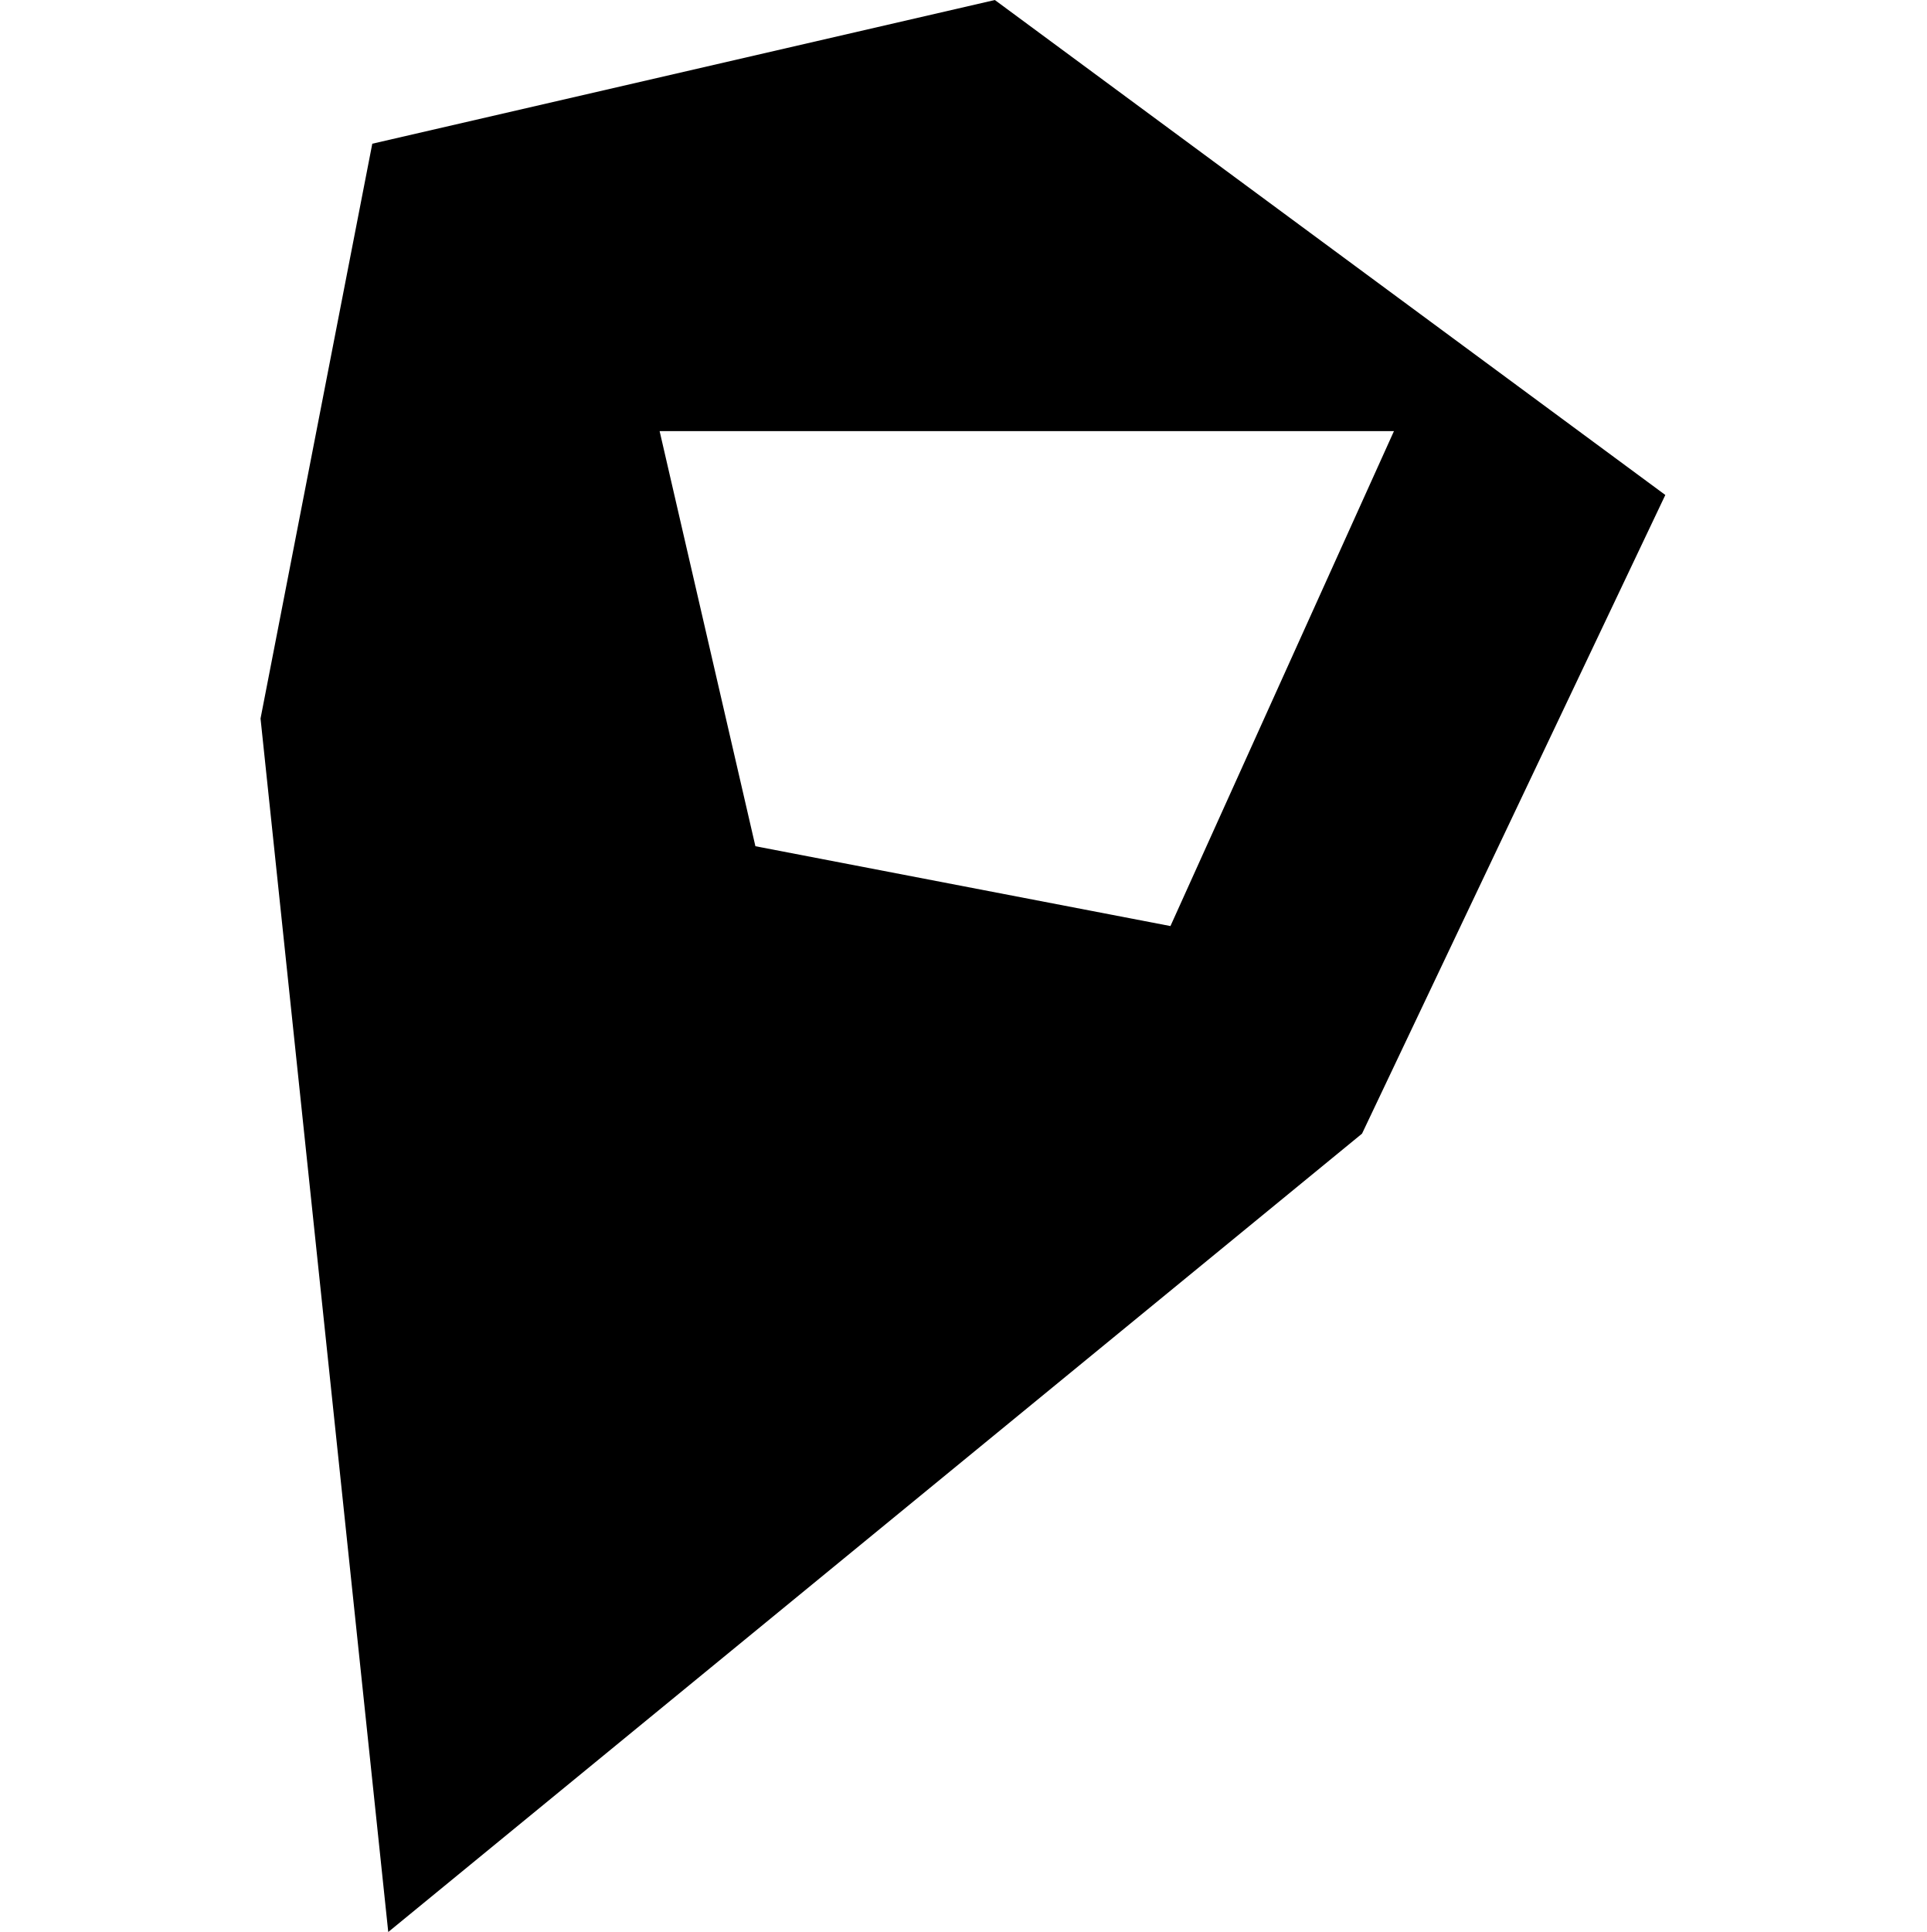
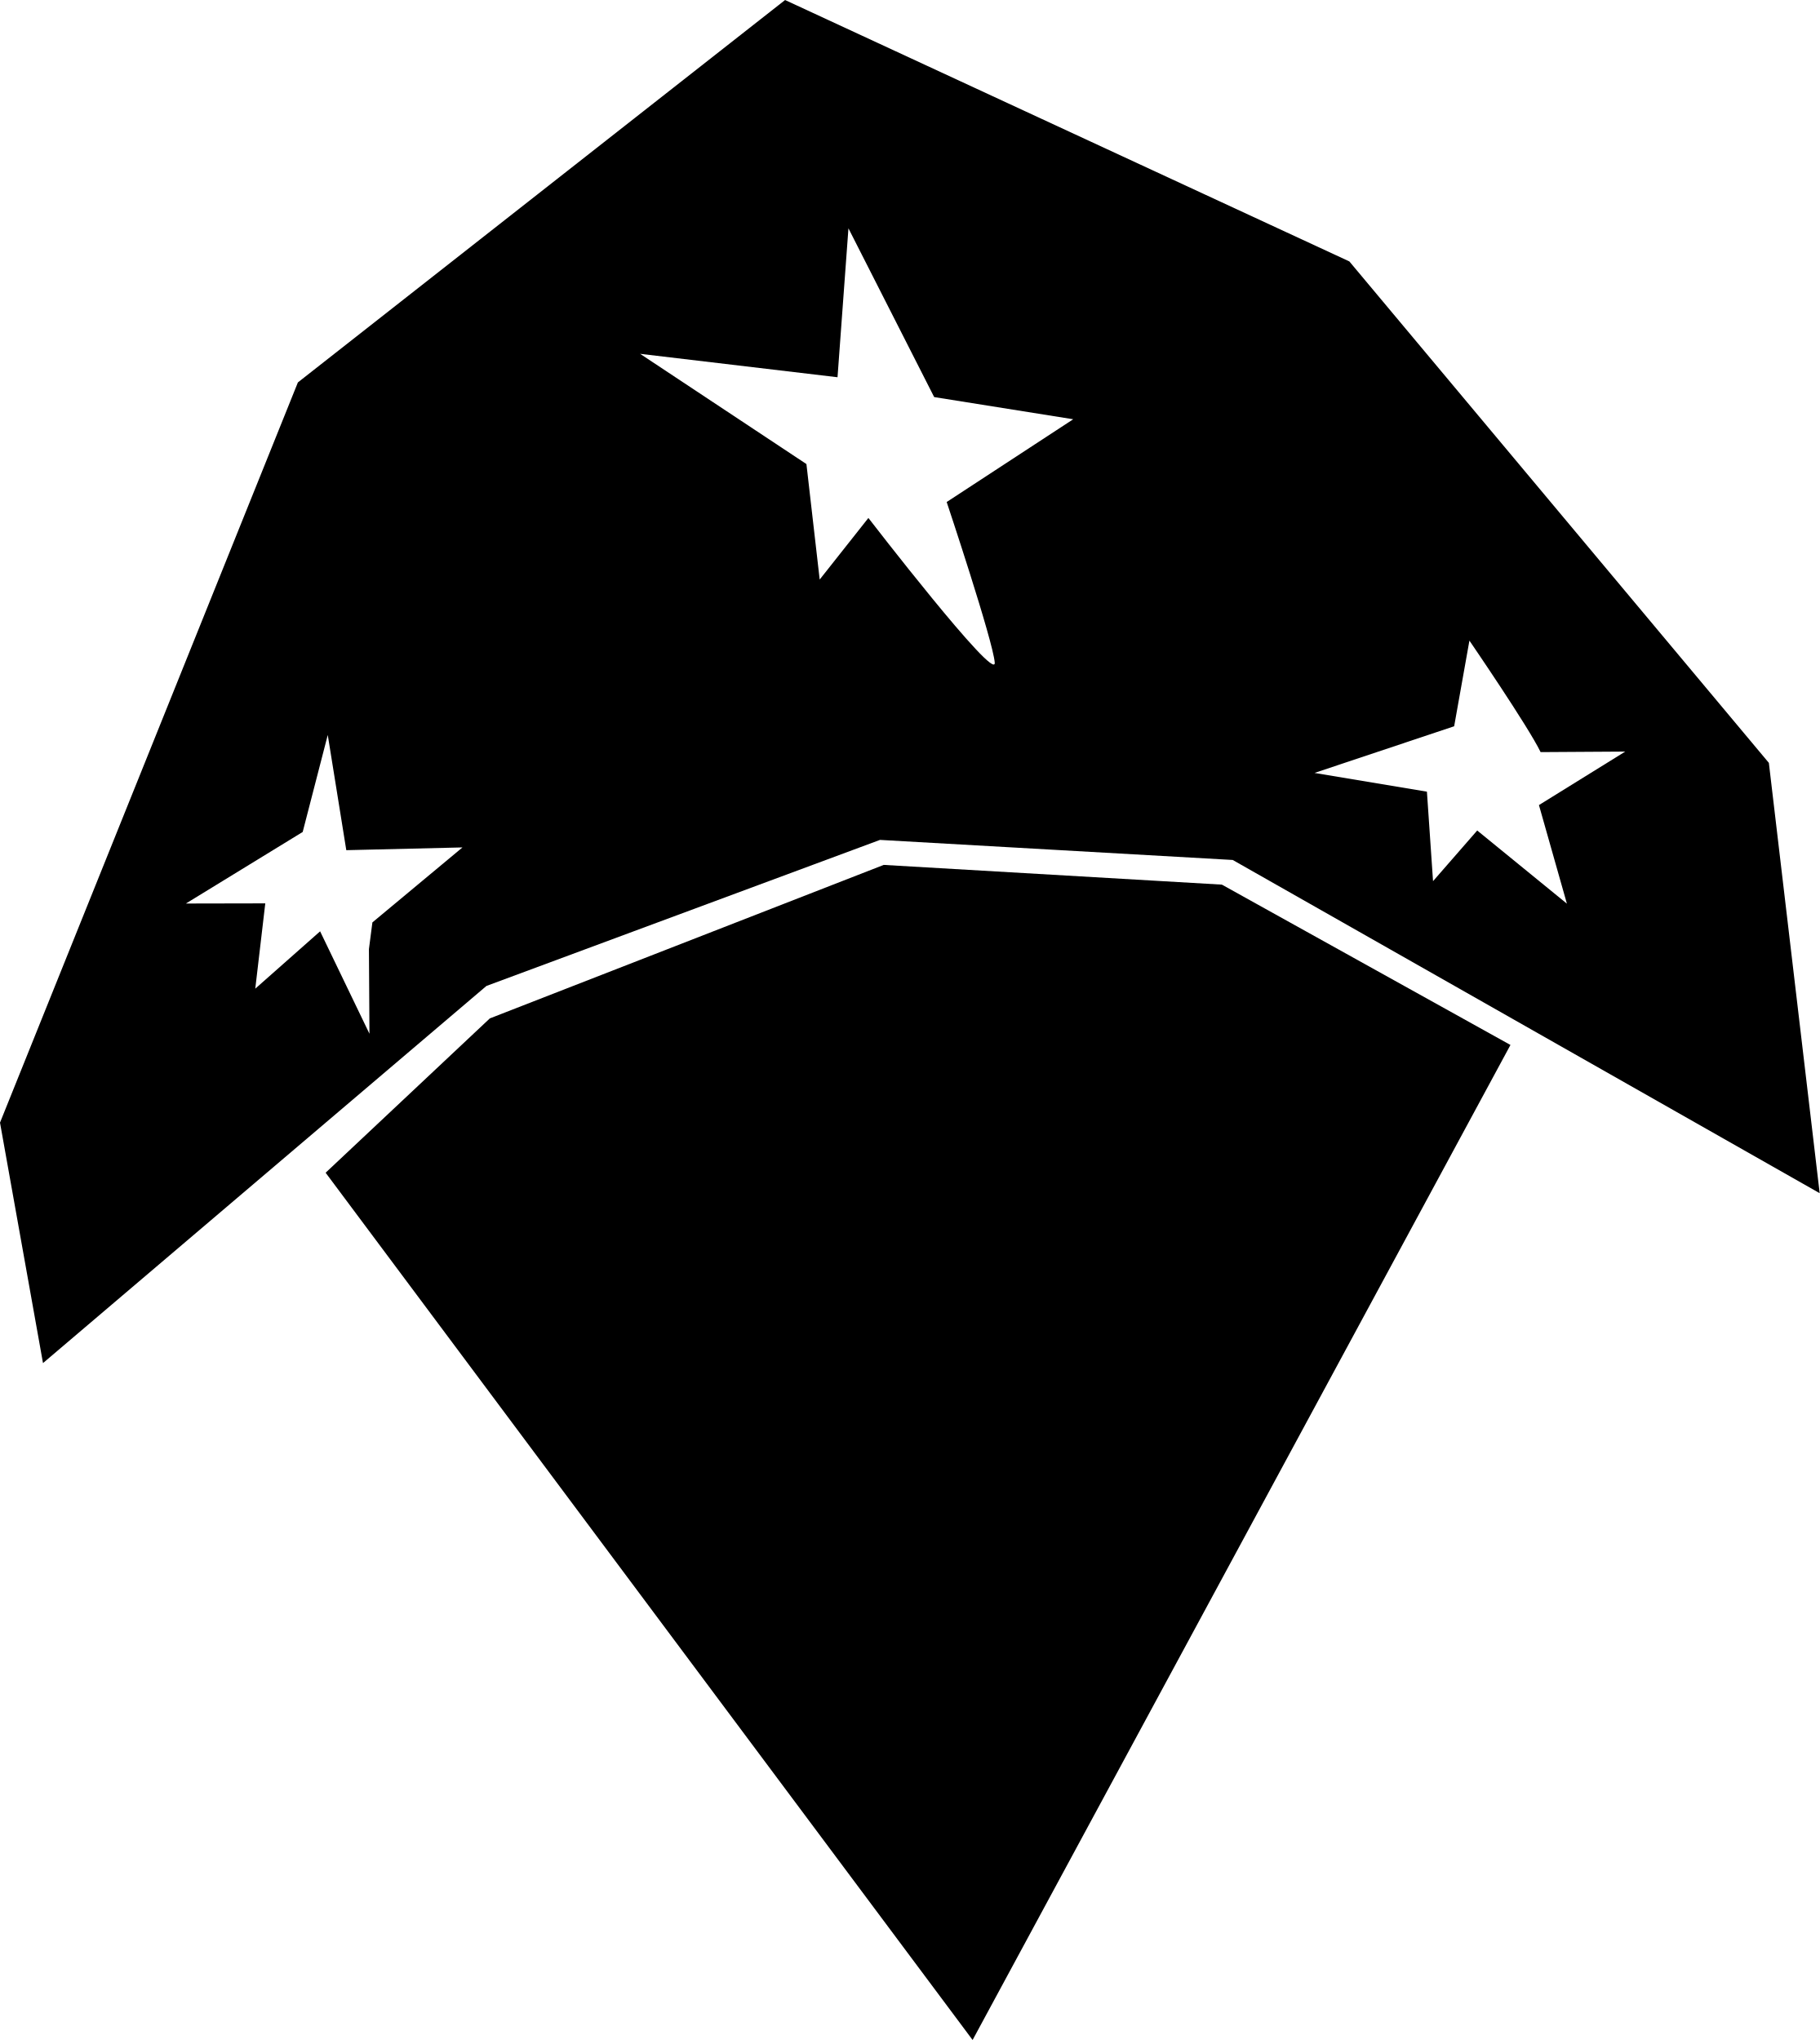
- <svg xmlns="http://www.w3.org/2000/svg" width="11.751mm" height="11.78mm" viewBox="0 0 41.638 41.742" id="svg4317" version="1.1">
-   <defs id="defs4319" />
-   <g id="layer1" transform="translate(275.1049,-222.92)">
-     <g transform="translate(-429.6755,-686.7339)" id="g4171">
-       <rect ry="0.448" rx="0.388" y="909.743" x="154.571" height="41.638" width="41.638" id="rect4165" style="opacity:1;fill:none;fill-opacity:1;stroke:none;stroke-width:0.362;stroke-linecap:round;stroke-linejoin:round;stroke-miterlimit:4;stroke-dasharray:none;stroke-dashoffset:0;stroke-opacity:1" />
-       <path id="path4118" d="m 176.069,909.654 -13.454,3.105 -2.415,12.419 2.76,26.218 21.043,-17.249 6.554,-13.799 -14.489,-10.694 z m -7.245,9.314 15.869,0 -4.83,10.694 -8.969,-1.725 -2.07,-8.969 z" style="fill:#000000;fill-rule:evenodd;stroke:none;stroke-width:0.171px;stroke-linecap:butt;stroke-linejoin:miter;stroke-opacity:1" />
-     </g>
+ <svg xmlns="http://www.w3.org/2000/svg" width="13.592mm" height="15.24mm" viewBox="0 0 48.161 54" id="svg4317" version="1.1">
+   <defs id="defs4319">
+     <filter style="color-interpolation-filters:sRGB" id="filter4814" x="-0.098" width="1.197" y="-0.154" height="1.308">
+       <feGaussianBlur stdDeviation="1.732" id="feGaussianBlur4816" />
+     </filter>
+   </defs>
+   <g id="layer1" transform="translate(354.153,-282.2133)">
+     <path id="path4140" d="m -225.329,238.566 -14.597,-0.905 -14.625,2.366 -4.026,6.155 -1.885,18.479 30.237,-11.723 11.418,-4.516 0.627,-6.253 z m -22.76,5.212 12.047,-1.763 5.252,2.583 -6.924,4.857 -11.462,-1.722 z" style="opacity:0.216;fill:#000000;fill-opacity:1;fill-rule:evenodd;stroke:none;stroke-width:0.171px;stroke-linecap:butt;stroke-linejoin:miter;stroke-opacity:1;filter:url(#filter4814)" transform="matrix(1.025888,0,0,0.7349855,6.195563,70.68644)" />
+     <path style="fill:#000000;fill-opacity:1;fill-rule:evenodd;stroke:none;stroke-width:0.171px;stroke-linecap:butt;stroke-linejoin:miter;stroke-opacity:1" d="m -231.844,212.471 -14.831,-1.81 -14.011,4.732 -2.431,12.31 2.906,36.958 27.198,-23.447 10.248,-9.031 -0.994,-12.505 z m -21.408,10.425 11.59,-3.526 5.922,5.167 -5.665,9.715 -11.908,-3.444 z" id="path4118" />
+     <path style="fill:#000000;fill-opacity:1;fill-rule:evenodd;stroke:none;stroke-width:1px;stroke-linecap:butt;stroke-linejoin:miter;stroke-opacity:1" d="m -369.977,219.321 26.34,-3.889 -0.884,25.986 -1.061,3.889 -4.95,3.182 -5.48,-2.475 -1.061,-7.778 5.657,-3.182 3.536,1.414 0.884,-13.789 -18.915,3.536 0.707,19.622 -1.414,4.773 -5.303,1.237 -6.718,-5.303 1.945,-5.834 4.95,-0.177 3.359,1.945 z" id="path4818" />
+     <path style="fill:#000000;fill-opacity:1;fill-rule:evenodd;stroke:none;stroke-width:0.121px;stroke-linecap:butt;stroke-linejoin:miter;stroke-opacity:1" d="m -333.374,282.213 -12.895,10.123 -7.884,19.594 1.138,6.365 11.736,-9.983 10.416,-3.866 9.335,0.531 15.535,8.821 -1.345,-11.391 -11.103,-13.274 -14.933,-6.919 z m 1.677,6.046 2.268,4.465 3.68,0.587 -3.349,2.191 c 0,0 1.234,3.695 1.272,4.253 0.038,0.557 -3.344,-3.831 -3.344,-3.831 l -1.289,1.63 -0.351,-3.057 -4.402,-2.918 5.225,0.62 0.289,-3.94 z m 16.434,10.912 c 0,0 1.557,2.273 1.884,2.951 l 2.24,-0.014 -2.284,1.416 0.74,2.61 -2.374,-1.937 -1.169,1.341 -0.162,-2.369 -2.975,-0.496 3.696,-1.235 0.404,-2.268 z m -30.215,2.5 0.49,3.047 3.075,-0.073 -2.384,1.985 -0.092,0.707 0.014,2.24 -1.306,-2.711 -1.716,1.518 0.265,-2.258 -2.101,0.004 3.091,-1.894 0.663,-2.566 z m 14.716,3.436 -10.427,4.064 -4.346,4.085 17.123,22.957 14.235,-26.339 -7.637,-4.244 -8.947,-0.522 z" id="path4888" />
  </g>
</svg>
